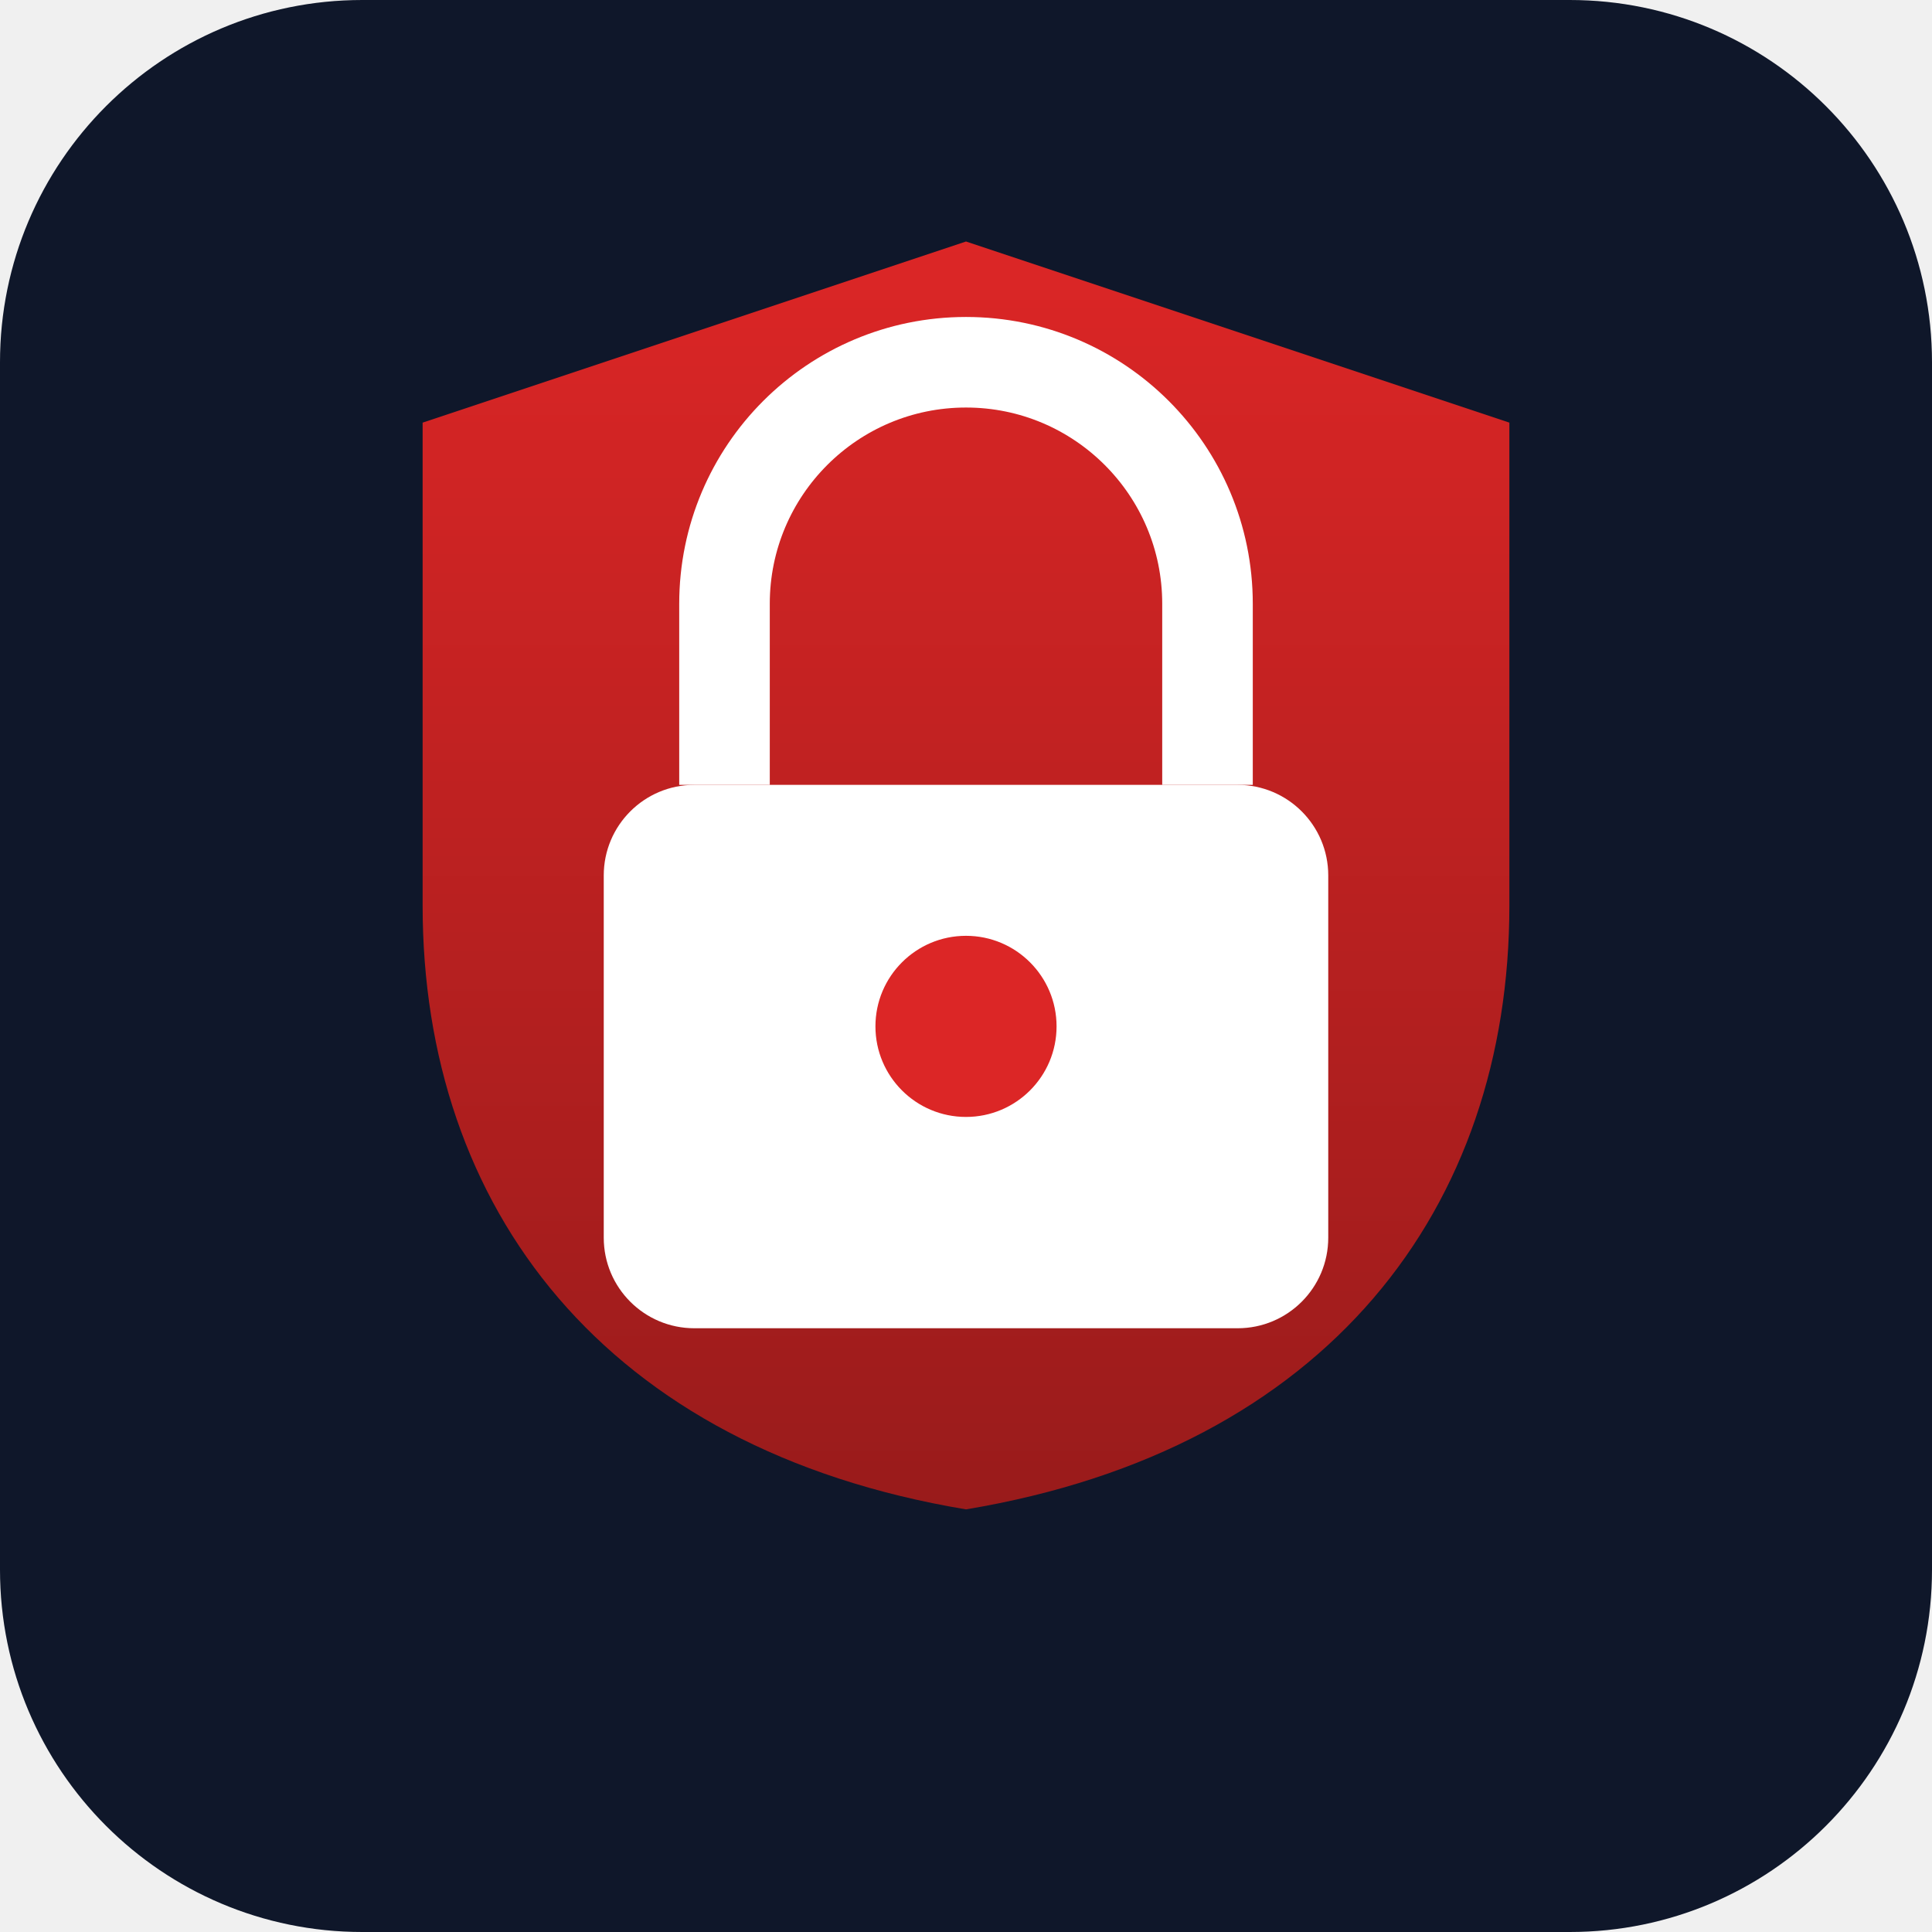
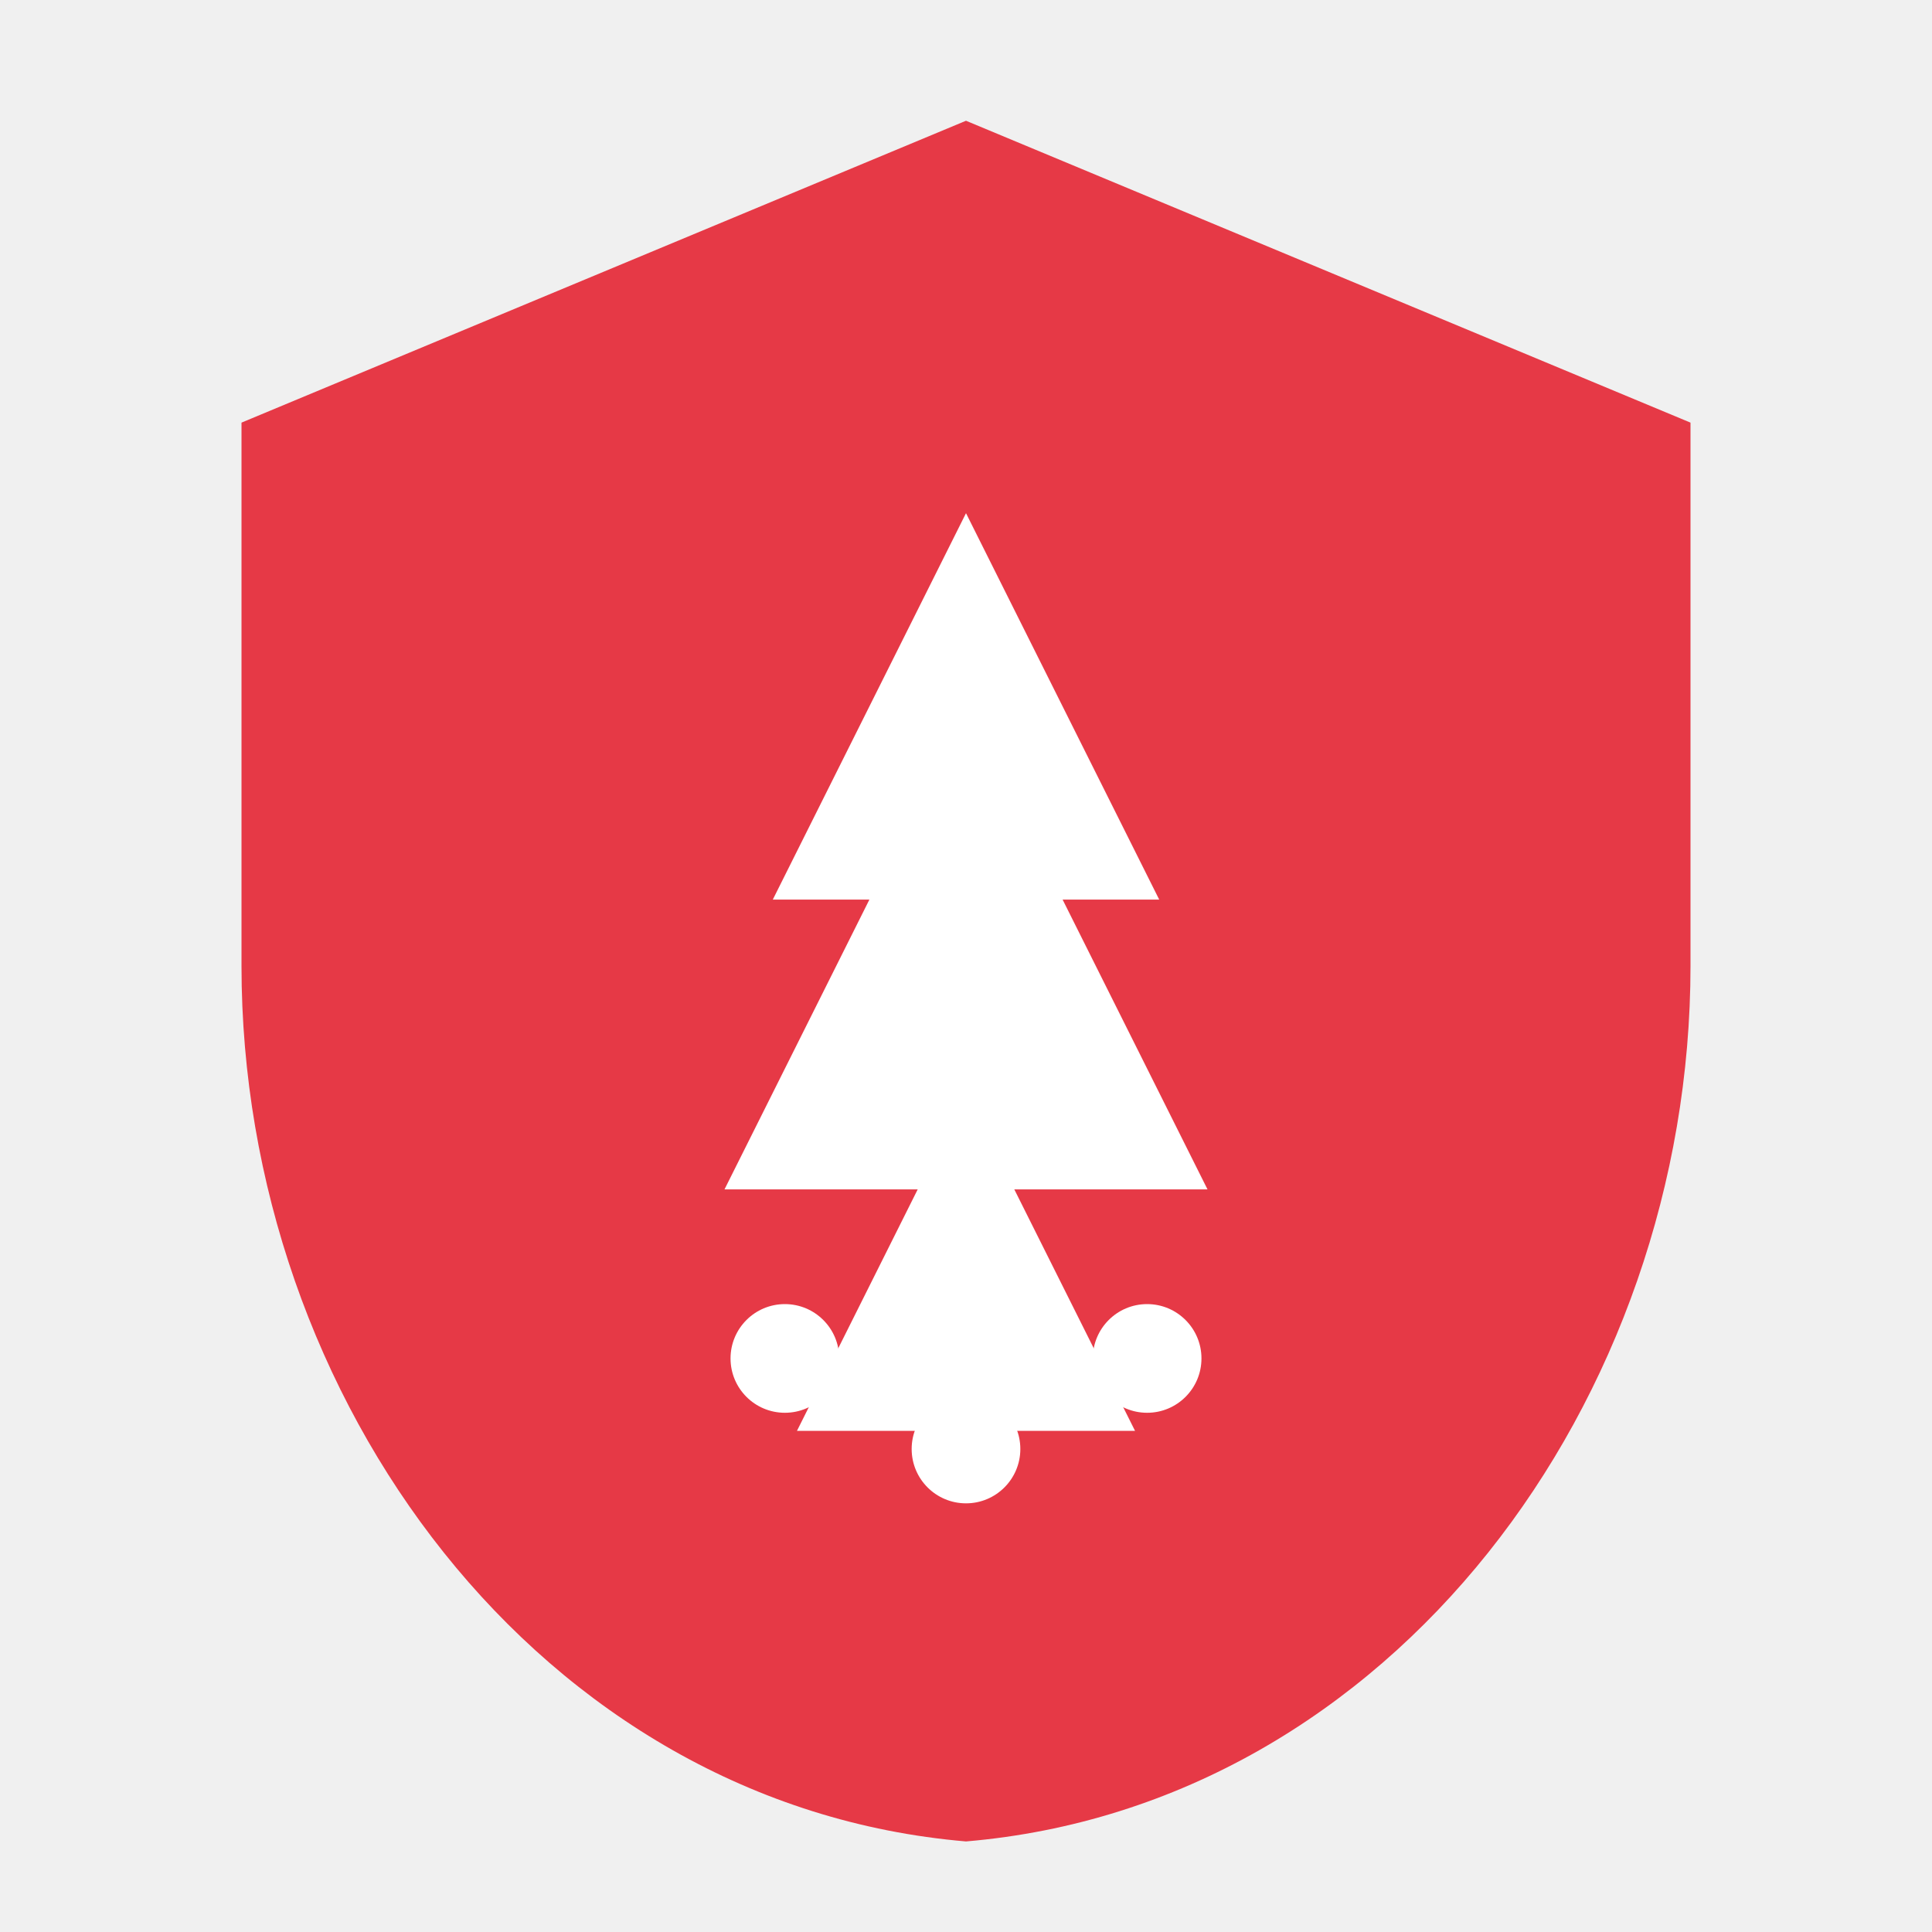
<svg xmlns="http://www.w3.org/2000/svg" viewBox="0 0 32 32" fill="none">
-   <defs>
-     <linearGradient id="s" x1="0" y1="0" x2="0" y2="1">
-       <stop offset="0%" stop-color="#dc2626" />
-       <stop offset="100%" stop-color="#991b1b" />
-     </linearGradient>
-   </defs>
-   <rect width="32" height="32" rx="6" fill="#0f172a" />
-   <path d="M16 4 L7 7 L7 15 C7 20 10 24 16 25 C22 24 25 20 25 15 L25 7 Z" fill="url(#s)" />
-   <path d="M12 13 L12 10 A4 4 0 0 1 20 10 L20 13" fill="none" stroke="#fff" stroke-width="1.5" />
-   <rect x="10" y="13" width="12" height="9" rx="1.5" fill="#fff" />
-   <circle cx="16" cy="17" r="1.5" fill="#dc2626" />
+   <path d="M16 2L4 7v9c0 7.18 4.94 13.9 12 14.5 7.06-.6 12-7.32 12-14.5V7L16 2z" fill="#E63946" />
+   <path d="M16 8.5l-3.2 6.4h1.6l-2.4 4.8h3.2l-2 4h5.6l-2-4h3.2l-2.4-4.8h1.6L16 8.5z" fill="#fff" />
+   <circle cx="13" cy="22.5" fill="#fff" r="0.9" />
+   <circle cx="19" cy="22.5" fill="#fff" r="0.9" />
+   <circle cx="16" cy="24" fill="#fff" r="0.9" />
</svg>
